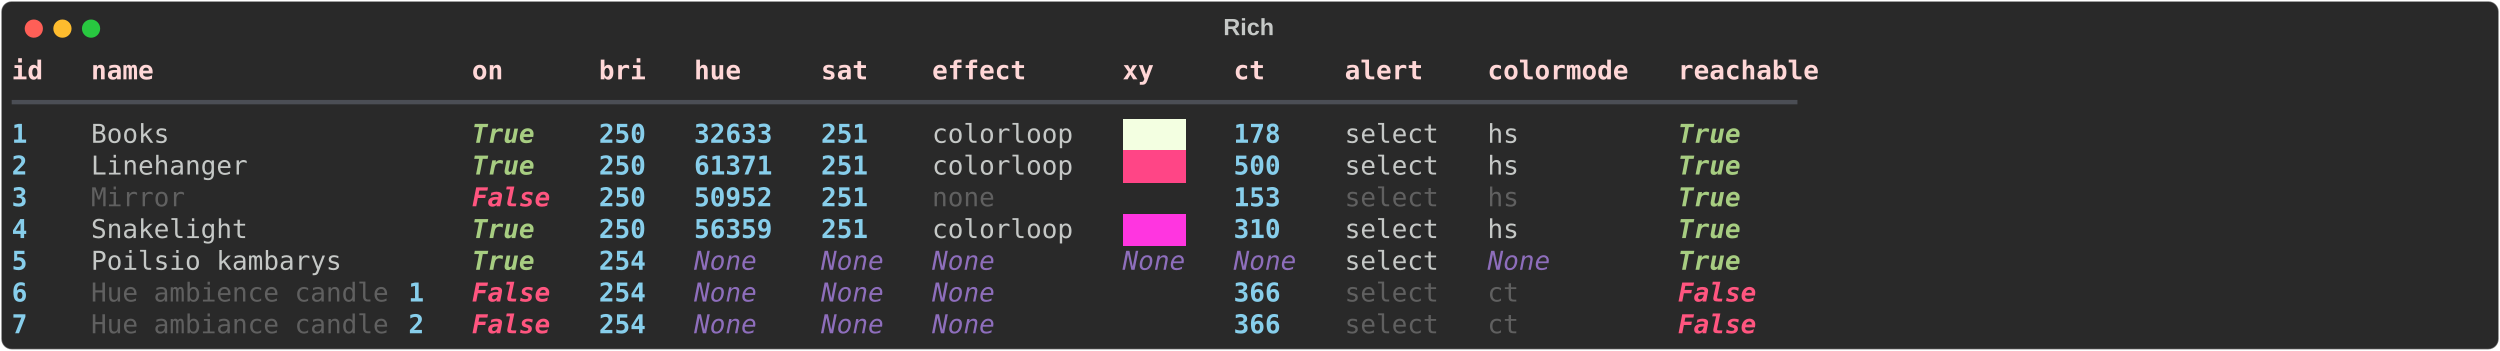
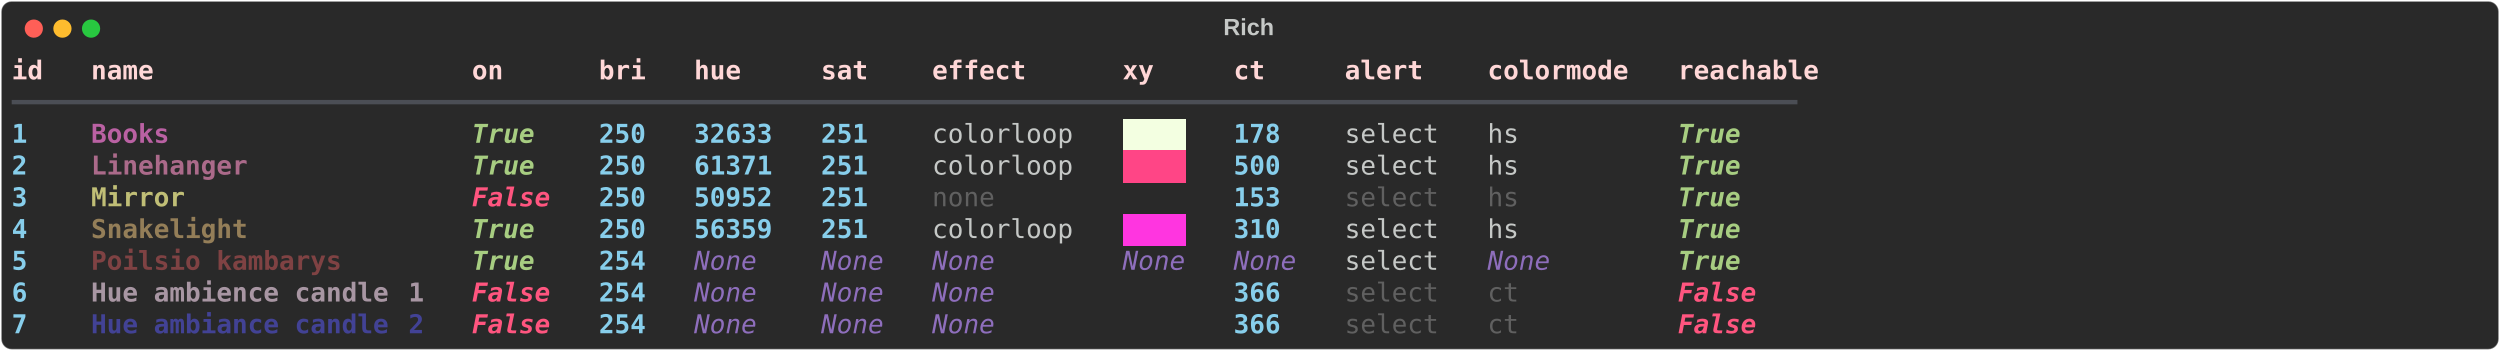
<svg xmlns="http://www.w3.org/2000/svg" class="rich-terminal" viewBox="0 0 1922 269.6">
  <style>

    @font-face {
        font-family: "Fira Code";
        src: local("FiraCode-Regular"),
                url("https://cdnjs.cloudflare.com/ajax/libs/firacode/6.2.0/woff2/FiraCode-Regular.woff2") format("woff2"),
                url("https://cdnjs.cloudflare.com/ajax/libs/firacode/6.2.0/woff/FiraCode-Regular.woff") format("woff");
        font-style: normal;
        font-weight: 400;
    }
    @font-face {
        font-family: "Fira Code";
        src: local("FiraCode-Bold"),
                url("https://cdnjs.cloudflare.com/ajax/libs/firacode/6.2.0/woff2/FiraCode-Bold.woff2") format("woff2"),
                url("https://cdnjs.cloudflare.com/ajax/libs/firacode/6.2.0/woff/FiraCode-Bold.woff") format("woff");
        font-style: bold;
        font-weight: 700;
    }

-     .terminal-984170738-matrix {
+     .terminal-4281209194-matrix {
        font-family: Fira Code, monospace;
        font-size: 20px;
        line-height: 24.4px;
        font-variant-east-asian: full-width;
    }

-     .terminal-984170738-title {
+     .terminal-4281209194-title {
        font-size: 18px;
        font-weight: bold;
        font-family: arial;
    }

-     .terminal-984170738-r1 { fill: #ffd7d7;font-weight: bold }
- .terminal-984170738-r2 { fill: #4b4e55 }
- .terminal-984170738-r3 { fill: #c5c8c6 }
- .terminal-984170738-r4 { fill: #87ceeb;font-weight: bold }
- .terminal-984170738-r5 { fill: #a7cd81;font-weight: bold;font-style: italic; }
- .terminal-984170738-r6 { fill: #f3ffe1 }
- .terminal-984170738-r7 { fill: #ff4586 }
- .terminal-984170738-r8 { fill: #606060 }
- .terminal-984170738-r9 { fill: #ff557f;font-weight: bold;font-style: italic; }
- .terminal-984170738-r10 { fill: #ff35e0 }
- .terminal-984170738-r11 { fill: #8e6ebc;font-style: italic; }
+     .terminal-4281209194-r1 { fill: #ffd7d7;font-weight: bold }
+ .terminal-4281209194-r2 { fill: #4b4e55 }
+ .terminal-4281209194-r3 { fill: #c5c8c6 }
+ .terminal-4281209194-r4 { fill: #87ceeb;font-weight: bold }
+ .terminal-4281209194-r5 { fill: #ba61a3;font-weight: bold }
+ .terminal-4281209194-r6 { fill: #a7cd81;font-weight: bold;font-style: italic; }
+ .terminal-4281209194-r7 { fill: #f3ffe1 }
+ .terminal-4281209194-r8 { fill: #ab6a8a;font-weight: bold }
+ .terminal-4281209194-r9 { fill: #ff4586 }
+ .terminal-4281209194-r10 { fill: #606060 }
+ .terminal-4281209194-r11 { fill: #c0be76;font-weight: bold }
+ .terminal-4281209194-r12 { fill: #ff557f;font-weight: bold;font-style: italic; }
+ .terminal-4281209194-r13 { fill: #947e58;font-weight: bold }
+ .terminal-4281209194-r14 { fill: #ff35e0 }
+ .terminal-4281209194-r15 { fill: #7f4243;font-weight: bold }
+ .terminal-4281209194-r16 { fill: #8e6ebc;font-style: italic; }
+ .terminal-4281209194-r17 { fill: #a896a3;font-weight: bold }
+ .terminal-4281209194-r18 { fill: #424295;font-weight: bold }
    </style>
  <defs>
-     <clipPath id="terminal-984170738-clip-terminal">
+     <clipPath id="terminal-4281209194-clip-terminal">
      <rect x="0" y="0" width="1902.2" height="218.6" />
    </clipPath>
-     <clipPath id="terminal-984170738-line-0">
+     <clipPath id="terminal-4281209194-line-0">
      <rect x="0" y="1.5" width="1903.2" height="24.65" />
    </clipPath>
-     <clipPath id="terminal-984170738-line-1">
+     <clipPath id="terminal-4281209194-line-1">
      <rect x="0" y="25.9" width="1903.2" height="24.65" />
    </clipPath>
-     <clipPath id="terminal-984170738-line-2">
+     <clipPath id="terminal-4281209194-line-2">
      <rect x="0" y="50.3" width="1903.2" height="24.65" />
    </clipPath>
-     <clipPath id="terminal-984170738-line-3">
+     <clipPath id="terminal-4281209194-line-3">
      <rect x="0" y="74.7" width="1903.2" height="24.65" />
    </clipPath>
-     <clipPath id="terminal-984170738-line-4">
+     <clipPath id="terminal-4281209194-line-4">
      <rect x="0" y="99.1" width="1903.2" height="24.65" />
    </clipPath>
-     <clipPath id="terminal-984170738-line-5">
+     <clipPath id="terminal-4281209194-line-5">
      <rect x="0" y="123.5" width="1903.2" height="24.65" />
    </clipPath>
-     <clipPath id="terminal-984170738-line-6">
+     <clipPath id="terminal-4281209194-line-6">
      <rect x="0" y="147.9" width="1903.2" height="24.65" />
    </clipPath>
-     <clipPath id="terminal-984170738-line-7">
+     <clipPath id="terminal-4281209194-line-7">
      <rect x="0" y="172.3" width="1903.2" height="24.65" />
    </clipPath>
  </defs>
  <rect fill="#292929" stroke="rgba(255,255,255,0.35)" stroke-width="1" x="1" y="1" width="1920" height="267.6" rx="8" />
-   <text class="terminal-984170738-title" fill="#c5c8c6" text-anchor="middle" x="960" y="27">Rich</text>
+   <text class="terminal-4281209194-title" fill="#c5c8c6" text-anchor="middle" x="960" y="27">Rich</text>
  <g transform="translate(26,22)">
    <circle cx="0" cy="0" r="7" fill="#ff5f57" />
    <circle cx="22" cy="0" r="7" fill="#febc2e" />
    <circle cx="44" cy="0" r="7" fill="#28c840" />
  </g>
-   <g transform="translate(9, 41)" clip-path="url(#terminal-984170738-clip-terminal)">
+   <g transform="translate(9, 41)" clip-path="url(#terminal-4281209194-clip-terminal)">
    <rect fill="#f3ffe1" x="854" y="50.3" width="48.8" height="24.65" shape-rendering="crispEdges" />
    <rect fill="#ff4586" x="854" y="74.7" width="48.8" height="24.65" shape-rendering="crispEdges" />
    <rect fill="#ff35e0" x="854" y="123.5" width="48.8" height="24.65" shape-rendering="crispEdges" />
-     <g class="terminal-984170738-matrix">
-       <text class="terminal-984170738-r1" x="0" y="20" textLength="24.4" clip-path="url(#terminal-984170738-line-0)">id</text>
-       <text class="terminal-984170738-r1" x="61" y="20" textLength="256.2" clip-path="url(#terminal-984170738-line-0)">name                 </text>
-       <text class="terminal-984170738-r1" x="353.8" y="20" textLength="61" clip-path="url(#terminal-984170738-line-0)">on   </text>
-       <text class="terminal-984170738-r1" x="451.4" y="20" textLength="36.6" clip-path="url(#terminal-984170738-line-0)">bri</text>
-       <text class="terminal-984170738-r1" x="524.6" y="20" textLength="61" clip-path="url(#terminal-984170738-line-0)">hue  </text>
-       <text class="terminal-984170738-r1" x="622.2" y="20" textLength="48.8" clip-path="url(#terminal-984170738-line-0)">sat </text>
-       <text class="terminal-984170738-r1" x="707.6" y="20" textLength="109.8" clip-path="url(#terminal-984170738-line-0)">effect   </text>
-       <text class="terminal-984170738-r1" x="854" y="20" textLength="48.8" clip-path="url(#terminal-984170738-line-0)">xy  </text>
-       <text class="terminal-984170738-r1" x="939.4" y="20" textLength="48.8" clip-path="url(#terminal-984170738-line-0)">ct  </text>
-       <text class="terminal-984170738-r1" x="1024.8" y="20" textLength="73.2" clip-path="url(#terminal-984170738-line-0)">alert </text>
-       <text class="terminal-984170738-r1" x="1134.6" y="20" textLength="109.8" clip-path="url(#terminal-984170738-line-0)">colormode</text>
-       <text class="terminal-984170738-r1" x="1281" y="20" textLength="109.8" clip-path="url(#terminal-984170738-line-0)">reachable</text>
-       <text class="terminal-984170738-r3" x="1903.2" y="20" textLength="12.2" clip-path="url(#terminal-984170738-line-0)">
- </text>
-       <text class="terminal-984170738-r2" x="0" y="44.4" textLength="1390.8" clip-path="url(#terminal-984170738-line-1)">━━━━━━━━━━━━━━━━━━━━━━━━━━━━━━━━━━━━━━━━━━━━━━━━━━━━━━━━━━━━━━━━━━━━━━━━━━━━━━━━━━━━━━━━━━━━━━━━━━━━━━━━━━━━━━━━━━</text>
-       <text class="terminal-984170738-r3" x="1903.2" y="44.4" textLength="12.2" clip-path="url(#terminal-984170738-line-1)">
- </text>
-       <text class="terminal-984170738-r4" x="0" y="68.8" textLength="12.2" clip-path="url(#terminal-984170738-line-2)">1</text>
-       <text class="terminal-984170738-r3" x="61" y="68.8" textLength="256.2" clip-path="url(#terminal-984170738-line-2)">Books                </text>
-       <text class="terminal-984170738-r5" x="353.8" y="68.8" textLength="48.8" clip-path="url(#terminal-984170738-line-2)">True</text>
-       <text class="terminal-984170738-r4" x="451.4" y="68.8" textLength="36.6" clip-path="url(#terminal-984170738-line-2)">250</text>
-       <text class="terminal-984170738-r4" x="524.6" y="68.8" textLength="61" clip-path="url(#terminal-984170738-line-2)">32633</text>
-       <text class="terminal-984170738-r4" x="622.2" y="68.8" textLength="36.6" clip-path="url(#terminal-984170738-line-2)">251</text>
-       <text class="terminal-984170738-r3" x="707.6" y="68.8" textLength="109.8" clip-path="url(#terminal-984170738-line-2)">colorloop</text>
-       <text class="terminal-984170738-r6" x="854" y="68.8" textLength="48.8" clip-path="url(#terminal-984170738-line-2)">   a</text>
-       <text class="terminal-984170738-r4" x="939.4" y="68.8" textLength="36.6" clip-path="url(#terminal-984170738-line-2)">178</text>
-       <text class="terminal-984170738-r3" x="1024.8" y="68.8" textLength="73.2" clip-path="url(#terminal-984170738-line-2)">select</text>
-       <text class="terminal-984170738-r3" x="1134.6" y="68.8" textLength="109.8" clip-path="url(#terminal-984170738-line-2)">hs       </text>
-       <text class="terminal-984170738-r5" x="1281" y="68.8" textLength="48.8" clip-path="url(#terminal-984170738-line-2)">True</text>
-       <text class="terminal-984170738-r3" x="1903.2" y="68.8" textLength="12.2" clip-path="url(#terminal-984170738-line-2)">
- </text>
-       <text class="terminal-984170738-r4" x="0" y="93.2" textLength="12.2" clip-path="url(#terminal-984170738-line-3)">2</text>
-       <text class="terminal-984170738-r3" x="61" y="93.2" textLength="256.2" clip-path="url(#terminal-984170738-line-3)">Linehanger           </text>
-       <text class="terminal-984170738-r5" x="353.8" y="93.2" textLength="48.8" clip-path="url(#terminal-984170738-line-3)">True</text>
-       <text class="terminal-984170738-r4" x="451.4" y="93.2" textLength="36.6" clip-path="url(#terminal-984170738-line-3)">250</text>
-       <text class="terminal-984170738-r4" x="524.6" y="93.2" textLength="61" clip-path="url(#terminal-984170738-line-3)">61371</text>
-       <text class="terminal-984170738-r4" x="622.2" y="93.2" textLength="36.6" clip-path="url(#terminal-984170738-line-3)">251</text>
-       <text class="terminal-984170738-r3" x="707.6" y="93.2" textLength="109.8" clip-path="url(#terminal-984170738-line-3)">colorloop</text>
-       <text class="terminal-984170738-r7" x="854" y="93.2" textLength="48.8" clip-path="url(#terminal-984170738-line-3)">   a</text>
-       <text class="terminal-984170738-r4" x="939.4" y="93.2" textLength="36.6" clip-path="url(#terminal-984170738-line-3)">500</text>
-       <text class="terminal-984170738-r3" x="1024.8" y="93.2" textLength="73.2" clip-path="url(#terminal-984170738-line-3)">select</text>
-       <text class="terminal-984170738-r3" x="1134.6" y="93.2" textLength="109.8" clip-path="url(#terminal-984170738-line-3)">hs       </text>
-       <text class="terminal-984170738-r5" x="1281" y="93.2" textLength="48.8" clip-path="url(#terminal-984170738-line-3)">True</text>
-       <text class="terminal-984170738-r3" x="1903.2" y="93.2" textLength="12.2" clip-path="url(#terminal-984170738-line-3)">
- </text>
-       <text class="terminal-984170738-r4" x="0" y="117.6" textLength="12.2" clip-path="url(#terminal-984170738-line-4)">3</text>
-       <text class="terminal-984170738-r8" x="61" y="117.6" textLength="256.2" clip-path="url(#terminal-984170738-line-4)">Mirror               </text>
-       <text class="terminal-984170738-r9" x="353.8" y="117.6" textLength="61" clip-path="url(#terminal-984170738-line-4)">False</text>
-       <text class="terminal-984170738-r4" x="451.4" y="117.6" textLength="36.6" clip-path="url(#terminal-984170738-line-4)">250</text>
-       <text class="terminal-984170738-r4" x="524.6" y="117.6" textLength="61" clip-path="url(#terminal-984170738-line-4)">50952</text>
-       <text class="terminal-984170738-r4" x="622.2" y="117.6" textLength="36.6" clip-path="url(#terminal-984170738-line-4)">251</text>
-       <text class="terminal-984170738-r8" x="707.6" y="117.6" textLength="109.8" clip-path="url(#terminal-984170738-line-4)">none     </text>
-       <text class="terminal-984170738-r4" x="939.4" y="117.6" textLength="36.6" clip-path="url(#terminal-984170738-line-4)">153</text>
-       <text class="terminal-984170738-r8" x="1024.8" y="117.6" textLength="73.2" clip-path="url(#terminal-984170738-line-4)">select</text>
-       <text class="terminal-984170738-r8" x="1134.6" y="117.6" textLength="109.8" clip-path="url(#terminal-984170738-line-4)">hs       </text>
-       <text class="terminal-984170738-r5" x="1281" y="117.6" textLength="48.8" clip-path="url(#terminal-984170738-line-4)">True</text>
-       <text class="terminal-984170738-r3" x="1903.2" y="117.6" textLength="12.2" clip-path="url(#terminal-984170738-line-4)">
- </text>
-       <text class="terminal-984170738-r4" x="0" y="142" textLength="12.2" clip-path="url(#terminal-984170738-line-5)">4</text>
-       <text class="terminal-984170738-r3" x="61" y="142" textLength="256.2" clip-path="url(#terminal-984170738-line-5)">Snakelight           </text>
-       <text class="terminal-984170738-r5" x="353.8" y="142" textLength="48.8" clip-path="url(#terminal-984170738-line-5)">True</text>
-       <text class="terminal-984170738-r4" x="451.4" y="142" textLength="36.6" clip-path="url(#terminal-984170738-line-5)">250</text>
-       <text class="terminal-984170738-r4" x="524.6" y="142" textLength="61" clip-path="url(#terminal-984170738-line-5)">56359</text>
-       <text class="terminal-984170738-r4" x="622.2" y="142" textLength="36.6" clip-path="url(#terminal-984170738-line-5)">251</text>
-       <text class="terminal-984170738-r3" x="707.6" y="142" textLength="109.8" clip-path="url(#terminal-984170738-line-5)">colorloop</text>
-       <text class="terminal-984170738-r10" x="854" y="142" textLength="48.8" clip-path="url(#terminal-984170738-line-5)">   a</text>
-       <text class="terminal-984170738-r4" x="939.4" y="142" textLength="36.6" clip-path="url(#terminal-984170738-line-5)">310</text>
-       <text class="terminal-984170738-r3" x="1024.8" y="142" textLength="73.2" clip-path="url(#terminal-984170738-line-5)">select</text>
-       <text class="terminal-984170738-r3" x="1134.6" y="142" textLength="109.8" clip-path="url(#terminal-984170738-line-5)">hs       </text>
-       <text class="terminal-984170738-r5" x="1281" y="142" textLength="48.8" clip-path="url(#terminal-984170738-line-5)">True</text>
-       <text class="terminal-984170738-r3" x="1903.2" y="142" textLength="12.2" clip-path="url(#terminal-984170738-line-5)">
- </text>
-       <text class="terminal-984170738-r4" x="0" y="166.4" textLength="12.2" clip-path="url(#terminal-984170738-line-6)">5</text>
-       <text class="terminal-984170738-r3" x="61" y="166.4" textLength="256.2" clip-path="url(#terminal-984170738-line-6)">Poilsio kambarys     </text>
-       <text class="terminal-984170738-r5" x="353.8" y="166.4" textLength="48.8" clip-path="url(#terminal-984170738-line-6)">True</text>
-       <text class="terminal-984170738-r4" x="451.4" y="166.4" textLength="36.6" clip-path="url(#terminal-984170738-line-6)">254</text>
-       <text class="terminal-984170738-r11" x="524.6" y="166.4" textLength="48.8" clip-path="url(#terminal-984170738-line-6)">None</text>
-       <text class="terminal-984170738-r11" x="622.2" y="166.4" textLength="48.8" clip-path="url(#terminal-984170738-line-6)">None</text>
-       <text class="terminal-984170738-r11" x="707.6" y="166.4" textLength="48.8" clip-path="url(#terminal-984170738-line-6)">None</text>
-       <text class="terminal-984170738-r11" x="854" y="166.4" textLength="48.8" clip-path="url(#terminal-984170738-line-6)">None</text>
-       <text class="terminal-984170738-r11" x="939.4" y="166.4" textLength="48.8" clip-path="url(#terminal-984170738-line-6)">None</text>
-       <text class="terminal-984170738-r3" x="1024.8" y="166.4" textLength="73.2" clip-path="url(#terminal-984170738-line-6)">select</text>
-       <text class="terminal-984170738-r11" x="1134.6" y="166.4" textLength="48.8" clip-path="url(#terminal-984170738-line-6)">None</text>
-       <text class="terminal-984170738-r5" x="1281" y="166.4" textLength="48.8" clip-path="url(#terminal-984170738-line-6)">True</text>
-       <text class="terminal-984170738-r3" x="1903.2" y="166.4" textLength="12.2" clip-path="url(#terminal-984170738-line-6)">
- </text>
-       <text class="terminal-984170738-r4" x="0" y="190.8" textLength="12.2" clip-path="url(#terminal-984170738-line-7)">6</text>
-       <text class="terminal-984170738-r8" x="61" y="190.8" textLength="244" clip-path="url(#terminal-984170738-line-7)">Hue ambience candle </text>
-       <text class="terminal-984170738-r4" x="305" y="190.8" textLength="12.2" clip-path="url(#terminal-984170738-line-7)">1</text>
-       <text class="terminal-984170738-r9" x="353.8" y="190.8" textLength="61" clip-path="url(#terminal-984170738-line-7)">False</text>
-       <text class="terminal-984170738-r4" x="451.4" y="190.8" textLength="36.6" clip-path="url(#terminal-984170738-line-7)">254</text>
-       <text class="terminal-984170738-r11" x="524.6" y="190.8" textLength="48.8" clip-path="url(#terminal-984170738-line-7)">None</text>
-       <text class="terminal-984170738-r11" x="622.2" y="190.8" textLength="48.8" clip-path="url(#terminal-984170738-line-7)">None</text>
-       <text class="terminal-984170738-r11" x="707.6" y="190.8" textLength="48.8" clip-path="url(#terminal-984170738-line-7)">None</text>
-       <text class="terminal-984170738-r4" x="939.4" y="190.8" textLength="36.6" clip-path="url(#terminal-984170738-line-7)">366</text>
-       <text class="terminal-984170738-r8" x="1024.8" y="190.8" textLength="73.2" clip-path="url(#terminal-984170738-line-7)">select</text>
-       <text class="terminal-984170738-r8" x="1134.6" y="190.8" textLength="109.8" clip-path="url(#terminal-984170738-line-7)">ct       </text>
-       <text class="terminal-984170738-r9" x="1281" y="190.8" textLength="61" clip-path="url(#terminal-984170738-line-7)">False</text>
-       <text class="terminal-984170738-r3" x="1903.2" y="190.8" textLength="12.2" clip-path="url(#terminal-984170738-line-7)">
- </text>
-       <text class="terminal-984170738-r4" x="0" y="215.2" textLength="12.2" clip-path="url(#terminal-984170738-line-8)">7</text>
-       <text class="terminal-984170738-r8" x="61" y="215.2" textLength="244" clip-path="url(#terminal-984170738-line-8)">Hue ambiance candle </text>
-       <text class="terminal-984170738-r4" x="305" y="215.2" textLength="12.2" clip-path="url(#terminal-984170738-line-8)">2</text>
-       <text class="terminal-984170738-r9" x="353.8" y="215.2" textLength="61" clip-path="url(#terminal-984170738-line-8)">False</text>
-       <text class="terminal-984170738-r4" x="451.4" y="215.2" textLength="36.6" clip-path="url(#terminal-984170738-line-8)">254</text>
-       <text class="terminal-984170738-r11" x="524.6" y="215.2" textLength="48.8" clip-path="url(#terminal-984170738-line-8)">None</text>
-       <text class="terminal-984170738-r11" x="622.2" y="215.2" textLength="48.8" clip-path="url(#terminal-984170738-line-8)">None</text>
-       <text class="terminal-984170738-r11" x="707.6" y="215.2" textLength="48.8" clip-path="url(#terminal-984170738-line-8)">None</text>
-       <text class="terminal-984170738-r4" x="939.4" y="215.2" textLength="36.6" clip-path="url(#terminal-984170738-line-8)">366</text>
-       <text class="terminal-984170738-r8" x="1024.8" y="215.2" textLength="73.2" clip-path="url(#terminal-984170738-line-8)">select</text>
-       <text class="terminal-984170738-r8" x="1134.6" y="215.2" textLength="109.8" clip-path="url(#terminal-984170738-line-8)">ct       </text>
-       <text class="terminal-984170738-r9" x="1281" y="215.2" textLength="61" clip-path="url(#terminal-984170738-line-8)">False</text>
-       <text class="terminal-984170738-r3" x="1903.2" y="215.2" textLength="12.2" clip-path="url(#terminal-984170738-line-8)">
+     <g class="terminal-4281209194-matrix">
+       <text class="terminal-4281209194-r1" x="0" y="20" textLength="24.4" clip-path="url(#terminal-4281209194-line-0)">id</text>
+       <text class="terminal-4281209194-r1" x="61" y="20" textLength="256.2" clip-path="url(#terminal-4281209194-line-0)">name                 </text>
+       <text class="terminal-4281209194-r1" x="353.8" y="20" textLength="61" clip-path="url(#terminal-4281209194-line-0)">on   </text>
+       <text class="terminal-4281209194-r1" x="451.4" y="20" textLength="36.6" clip-path="url(#terminal-4281209194-line-0)">bri</text>
+       <text class="terminal-4281209194-r1" x="524.6" y="20" textLength="61" clip-path="url(#terminal-4281209194-line-0)">hue  </text>
+       <text class="terminal-4281209194-r1" x="622.2" y="20" textLength="48.8" clip-path="url(#terminal-4281209194-line-0)">sat </text>
+       <text class="terminal-4281209194-r1" x="707.6" y="20" textLength="109.8" clip-path="url(#terminal-4281209194-line-0)">effect   </text>
+       <text class="terminal-4281209194-r1" x="854" y="20" textLength="48.8" clip-path="url(#terminal-4281209194-line-0)">xy  </text>
+       <text class="terminal-4281209194-r1" x="939.4" y="20" textLength="48.8" clip-path="url(#terminal-4281209194-line-0)">ct  </text>
+       <text class="terminal-4281209194-r1" x="1024.8" y="20" textLength="73.2" clip-path="url(#terminal-4281209194-line-0)">alert </text>
+       <text class="terminal-4281209194-r1" x="1134.6" y="20" textLength="109.8" clip-path="url(#terminal-4281209194-line-0)">colormode</text>
+       <text class="terminal-4281209194-r1" x="1281" y="20" textLength="109.8" clip-path="url(#terminal-4281209194-line-0)">reachable</text>
+       <text class="terminal-4281209194-r3" x="1903.2" y="20" textLength="12.2" clip-path="url(#terminal-4281209194-line-0)">
+ </text>
+       <text class="terminal-4281209194-r2" x="0" y="44.4" textLength="1390.8" clip-path="url(#terminal-4281209194-line-1)">━━━━━━━━━━━━━━━━━━━━━━━━━━━━━━━━━━━━━━━━━━━━━━━━━━━━━━━━━━━━━━━━━━━━━━━━━━━━━━━━━━━━━━━━━━━━━━━━━━━━━━━━━━━━━━━━━━</text>
+       <text class="terminal-4281209194-r3" x="1903.2" y="44.4" textLength="12.2" clip-path="url(#terminal-4281209194-line-1)">
+ </text>
+       <text class="terminal-4281209194-r4" x="0" y="68.8" textLength="12.2" clip-path="url(#terminal-4281209194-line-2)">1</text>
+       <text class="terminal-4281209194-r5" x="61" y="68.8" textLength="61" clip-path="url(#terminal-4281209194-line-2)">Books</text>
+       <text class="terminal-4281209194-r6" x="353.8" y="68.8" textLength="48.8" clip-path="url(#terminal-4281209194-line-2)">True</text>
+       <text class="terminal-4281209194-r4" x="451.4" y="68.8" textLength="36.6" clip-path="url(#terminal-4281209194-line-2)">250</text>
+       <text class="terminal-4281209194-r4" x="524.6" y="68.8" textLength="61" clip-path="url(#terminal-4281209194-line-2)">32633</text>
+       <text class="terminal-4281209194-r4" x="622.2" y="68.8" textLength="36.6" clip-path="url(#terminal-4281209194-line-2)">251</text>
+       <text class="terminal-4281209194-r3" x="707.6" y="68.8" textLength="109.8" clip-path="url(#terminal-4281209194-line-2)">colorloop</text>
+       <text class="terminal-4281209194-r7" x="854" y="68.8" textLength="48.8" clip-path="url(#terminal-4281209194-line-2)">   a</text>
+       <text class="terminal-4281209194-r4" x="939.4" y="68.8" textLength="36.6" clip-path="url(#terminal-4281209194-line-2)">178</text>
+       <text class="terminal-4281209194-r3" x="1024.8" y="68.8" textLength="73.2" clip-path="url(#terminal-4281209194-line-2)">select</text>
+       <text class="terminal-4281209194-r3" x="1134.6" y="68.8" textLength="109.8" clip-path="url(#terminal-4281209194-line-2)">hs       </text>
+       <text class="terminal-4281209194-r6" x="1281" y="68.8" textLength="48.8" clip-path="url(#terminal-4281209194-line-2)">True</text>
+       <text class="terminal-4281209194-r3" x="1903.2" y="68.8" textLength="12.2" clip-path="url(#terminal-4281209194-line-2)">
+ </text>
+       <text class="terminal-4281209194-r4" x="0" y="93.2" textLength="12.2" clip-path="url(#terminal-4281209194-line-3)">2</text>
+       <text class="terminal-4281209194-r8" x="61" y="93.2" textLength="122" clip-path="url(#terminal-4281209194-line-3)">Linehanger</text>
+       <text class="terminal-4281209194-r6" x="353.8" y="93.2" textLength="48.8" clip-path="url(#terminal-4281209194-line-3)">True</text>
+       <text class="terminal-4281209194-r4" x="451.4" y="93.2" textLength="36.6" clip-path="url(#terminal-4281209194-line-3)">250</text>
+       <text class="terminal-4281209194-r4" x="524.6" y="93.2" textLength="61" clip-path="url(#terminal-4281209194-line-3)">61371</text>
+       <text class="terminal-4281209194-r4" x="622.2" y="93.2" textLength="36.6" clip-path="url(#terminal-4281209194-line-3)">251</text>
+       <text class="terminal-4281209194-r3" x="707.6" y="93.2" textLength="109.8" clip-path="url(#terminal-4281209194-line-3)">colorloop</text>
+       <text class="terminal-4281209194-r9" x="854" y="93.2" textLength="48.8" clip-path="url(#terminal-4281209194-line-3)">   a</text>
+       <text class="terminal-4281209194-r4" x="939.4" y="93.2" textLength="36.6" clip-path="url(#terminal-4281209194-line-3)">500</text>
+       <text class="terminal-4281209194-r3" x="1024.8" y="93.2" textLength="73.2" clip-path="url(#terminal-4281209194-line-3)">select</text>
+       <text class="terminal-4281209194-r3" x="1134.6" y="93.2" textLength="109.8" clip-path="url(#terminal-4281209194-line-3)">hs       </text>
+       <text class="terminal-4281209194-r6" x="1281" y="93.2" textLength="48.8" clip-path="url(#terminal-4281209194-line-3)">True</text>
+       <text class="terminal-4281209194-r3" x="1903.2" y="93.2" textLength="12.2" clip-path="url(#terminal-4281209194-line-3)">
+ </text>
+       <text class="terminal-4281209194-r4" x="0" y="117.6" textLength="12.2" clip-path="url(#terminal-4281209194-line-4)">3</text>
+       <text class="terminal-4281209194-r11" x="61" y="117.6" textLength="73.2" clip-path="url(#terminal-4281209194-line-4)">Mirror</text>
+       <text class="terminal-4281209194-r12" x="353.8" y="117.6" textLength="61" clip-path="url(#terminal-4281209194-line-4)">False</text>
+       <text class="terminal-4281209194-r4" x="451.4" y="117.6" textLength="36.6" clip-path="url(#terminal-4281209194-line-4)">250</text>
+       <text class="terminal-4281209194-r4" x="524.6" y="117.6" textLength="61" clip-path="url(#terminal-4281209194-line-4)">50952</text>
+       <text class="terminal-4281209194-r4" x="622.2" y="117.6" textLength="36.6" clip-path="url(#terminal-4281209194-line-4)">251</text>
+       <text class="terminal-4281209194-r10" x="707.6" y="117.6" textLength="109.8" clip-path="url(#terminal-4281209194-line-4)">none     </text>
+       <text class="terminal-4281209194-r4" x="939.4" y="117.6" textLength="36.6" clip-path="url(#terminal-4281209194-line-4)">153</text>
+       <text class="terminal-4281209194-r10" x="1024.8" y="117.6" textLength="73.2" clip-path="url(#terminal-4281209194-line-4)">select</text>
+       <text class="terminal-4281209194-r10" x="1134.6" y="117.6" textLength="109.8" clip-path="url(#terminal-4281209194-line-4)">hs       </text>
+       <text class="terminal-4281209194-r6" x="1281" y="117.6" textLength="48.8" clip-path="url(#terminal-4281209194-line-4)">True</text>
+       <text class="terminal-4281209194-r3" x="1903.2" y="117.6" textLength="12.2" clip-path="url(#terminal-4281209194-line-4)">
+ </text>
+       <text class="terminal-4281209194-r4" x="0" y="142" textLength="12.2" clip-path="url(#terminal-4281209194-line-5)">4</text>
+       <text class="terminal-4281209194-r13" x="61" y="142" textLength="122" clip-path="url(#terminal-4281209194-line-5)">Snakelight</text>
+       <text class="terminal-4281209194-r6" x="353.8" y="142" textLength="48.8" clip-path="url(#terminal-4281209194-line-5)">True</text>
+       <text class="terminal-4281209194-r4" x="451.4" y="142" textLength="36.6" clip-path="url(#terminal-4281209194-line-5)">250</text>
+       <text class="terminal-4281209194-r4" x="524.6" y="142" textLength="61" clip-path="url(#terminal-4281209194-line-5)">56359</text>
+       <text class="terminal-4281209194-r4" x="622.2" y="142" textLength="36.6" clip-path="url(#terminal-4281209194-line-5)">251</text>
+       <text class="terminal-4281209194-r3" x="707.6" y="142" textLength="109.8" clip-path="url(#terminal-4281209194-line-5)">colorloop</text>
+       <text class="terminal-4281209194-r14" x="854" y="142" textLength="48.8" clip-path="url(#terminal-4281209194-line-5)">   a</text>
+       <text class="terminal-4281209194-r4" x="939.4" y="142" textLength="36.6" clip-path="url(#terminal-4281209194-line-5)">310</text>
+       <text class="terminal-4281209194-r3" x="1024.8" y="142" textLength="73.2" clip-path="url(#terminal-4281209194-line-5)">select</text>
+       <text class="terminal-4281209194-r3" x="1134.6" y="142" textLength="109.8" clip-path="url(#terminal-4281209194-line-5)">hs       </text>
+       <text class="terminal-4281209194-r6" x="1281" y="142" textLength="48.8" clip-path="url(#terminal-4281209194-line-5)">True</text>
+       <text class="terminal-4281209194-r3" x="1903.2" y="142" textLength="12.2" clip-path="url(#terminal-4281209194-line-5)">
+ </text>
+       <text class="terminal-4281209194-r4" x="0" y="166.4" textLength="12.2" clip-path="url(#terminal-4281209194-line-6)">5</text>
+       <text class="terminal-4281209194-r15" x="61" y="166.4" textLength="195.2" clip-path="url(#terminal-4281209194-line-6)">Poilsio kambarys</text>
+       <text class="terminal-4281209194-r6" x="353.8" y="166.4" textLength="48.8" clip-path="url(#terminal-4281209194-line-6)">True</text>
+       <text class="terminal-4281209194-r4" x="451.4" y="166.4" textLength="36.6" clip-path="url(#terminal-4281209194-line-6)">254</text>
+       <text class="terminal-4281209194-r16" x="524.6" y="166.4" textLength="48.8" clip-path="url(#terminal-4281209194-line-6)">None</text>
+       <text class="terminal-4281209194-r16" x="622.2" y="166.4" textLength="48.8" clip-path="url(#terminal-4281209194-line-6)">None</text>
+       <text class="terminal-4281209194-r16" x="707.6" y="166.4" textLength="48.8" clip-path="url(#terminal-4281209194-line-6)">None</text>
+       <text class="terminal-4281209194-r16" x="854" y="166.4" textLength="48.8" clip-path="url(#terminal-4281209194-line-6)">None</text>
+       <text class="terminal-4281209194-r16" x="939.4" y="166.4" textLength="48.8" clip-path="url(#terminal-4281209194-line-6)">None</text>
+       <text class="terminal-4281209194-r3" x="1024.8" y="166.4" textLength="73.2" clip-path="url(#terminal-4281209194-line-6)">select</text>
+       <text class="terminal-4281209194-r16" x="1134.6" y="166.4" textLength="48.8" clip-path="url(#terminal-4281209194-line-6)">None</text>
+       <text class="terminal-4281209194-r6" x="1281" y="166.4" textLength="48.8" clip-path="url(#terminal-4281209194-line-6)">True</text>
+       <text class="terminal-4281209194-r3" x="1903.2" y="166.4" textLength="12.2" clip-path="url(#terminal-4281209194-line-6)">
+ </text>
+       <text class="terminal-4281209194-r4" x="0" y="190.8" textLength="12.2" clip-path="url(#terminal-4281209194-line-7)">6</text>
+       <text class="terminal-4281209194-r17" x="61" y="190.8" textLength="244" clip-path="url(#terminal-4281209194-line-7)">Hue ambience candle </text>
+       <text class="terminal-4281209194-r17" x="305" y="190.8" textLength="12.2" clip-path="url(#terminal-4281209194-line-7)">1</text>
+       <text class="terminal-4281209194-r12" x="353.8" y="190.8" textLength="61" clip-path="url(#terminal-4281209194-line-7)">False</text>
+       <text class="terminal-4281209194-r4" x="451.4" y="190.8" textLength="36.6" clip-path="url(#terminal-4281209194-line-7)">254</text>
+       <text class="terminal-4281209194-r16" x="524.6" y="190.8" textLength="48.8" clip-path="url(#terminal-4281209194-line-7)">None</text>
+       <text class="terminal-4281209194-r16" x="622.2" y="190.8" textLength="48.8" clip-path="url(#terminal-4281209194-line-7)">None</text>
+       <text class="terminal-4281209194-r16" x="707.6" y="190.8" textLength="48.8" clip-path="url(#terminal-4281209194-line-7)">None</text>
+       <text class="terminal-4281209194-r4" x="939.4" y="190.8" textLength="36.6" clip-path="url(#terminal-4281209194-line-7)">366</text>
+       <text class="terminal-4281209194-r10" x="1024.8" y="190.8" textLength="73.2" clip-path="url(#terminal-4281209194-line-7)">select</text>
+       <text class="terminal-4281209194-r10" x="1134.6" y="190.8" textLength="109.8" clip-path="url(#terminal-4281209194-line-7)">ct       </text>
+       <text class="terminal-4281209194-r12" x="1281" y="190.8" textLength="61" clip-path="url(#terminal-4281209194-line-7)">False</text>
+       <text class="terminal-4281209194-r3" x="1903.2" y="190.8" textLength="12.2" clip-path="url(#terminal-4281209194-line-7)">
+ </text>
+       <text class="terminal-4281209194-r4" x="0" y="215.2" textLength="12.2" clip-path="url(#terminal-4281209194-line-8)">7</text>
+       <text class="terminal-4281209194-r18" x="61" y="215.2" textLength="244" clip-path="url(#terminal-4281209194-line-8)">Hue ambiance candle </text>
+       <text class="terminal-4281209194-r18" x="305" y="215.2" textLength="12.2" clip-path="url(#terminal-4281209194-line-8)">2</text>
+       <text class="terminal-4281209194-r12" x="353.8" y="215.2" textLength="61" clip-path="url(#terminal-4281209194-line-8)">False</text>
+       <text class="terminal-4281209194-r4" x="451.4" y="215.2" textLength="36.6" clip-path="url(#terminal-4281209194-line-8)">254</text>
+       <text class="terminal-4281209194-r16" x="524.6" y="215.2" textLength="48.8" clip-path="url(#terminal-4281209194-line-8)">None</text>
+       <text class="terminal-4281209194-r16" x="622.2" y="215.2" textLength="48.8" clip-path="url(#terminal-4281209194-line-8)">None</text>
+       <text class="terminal-4281209194-r16" x="707.6" y="215.2" textLength="48.8" clip-path="url(#terminal-4281209194-line-8)">None</text>
+       <text class="terminal-4281209194-r4" x="939.4" y="215.2" textLength="36.6" clip-path="url(#terminal-4281209194-line-8)">366</text>
+       <text class="terminal-4281209194-r10" x="1024.8" y="215.2" textLength="73.2" clip-path="url(#terminal-4281209194-line-8)">select</text>
+       <text class="terminal-4281209194-r10" x="1134.6" y="215.2" textLength="109.8" clip-path="url(#terminal-4281209194-line-8)">ct       </text>
+       <text class="terminal-4281209194-r12" x="1281" y="215.2" textLength="61" clip-path="url(#terminal-4281209194-line-8)">False</text>
+       <text class="terminal-4281209194-r3" x="1903.2" y="215.2" textLength="12.2" clip-path="url(#terminal-4281209194-line-8)">
</text>
    </g>
  </g>
</svg>
